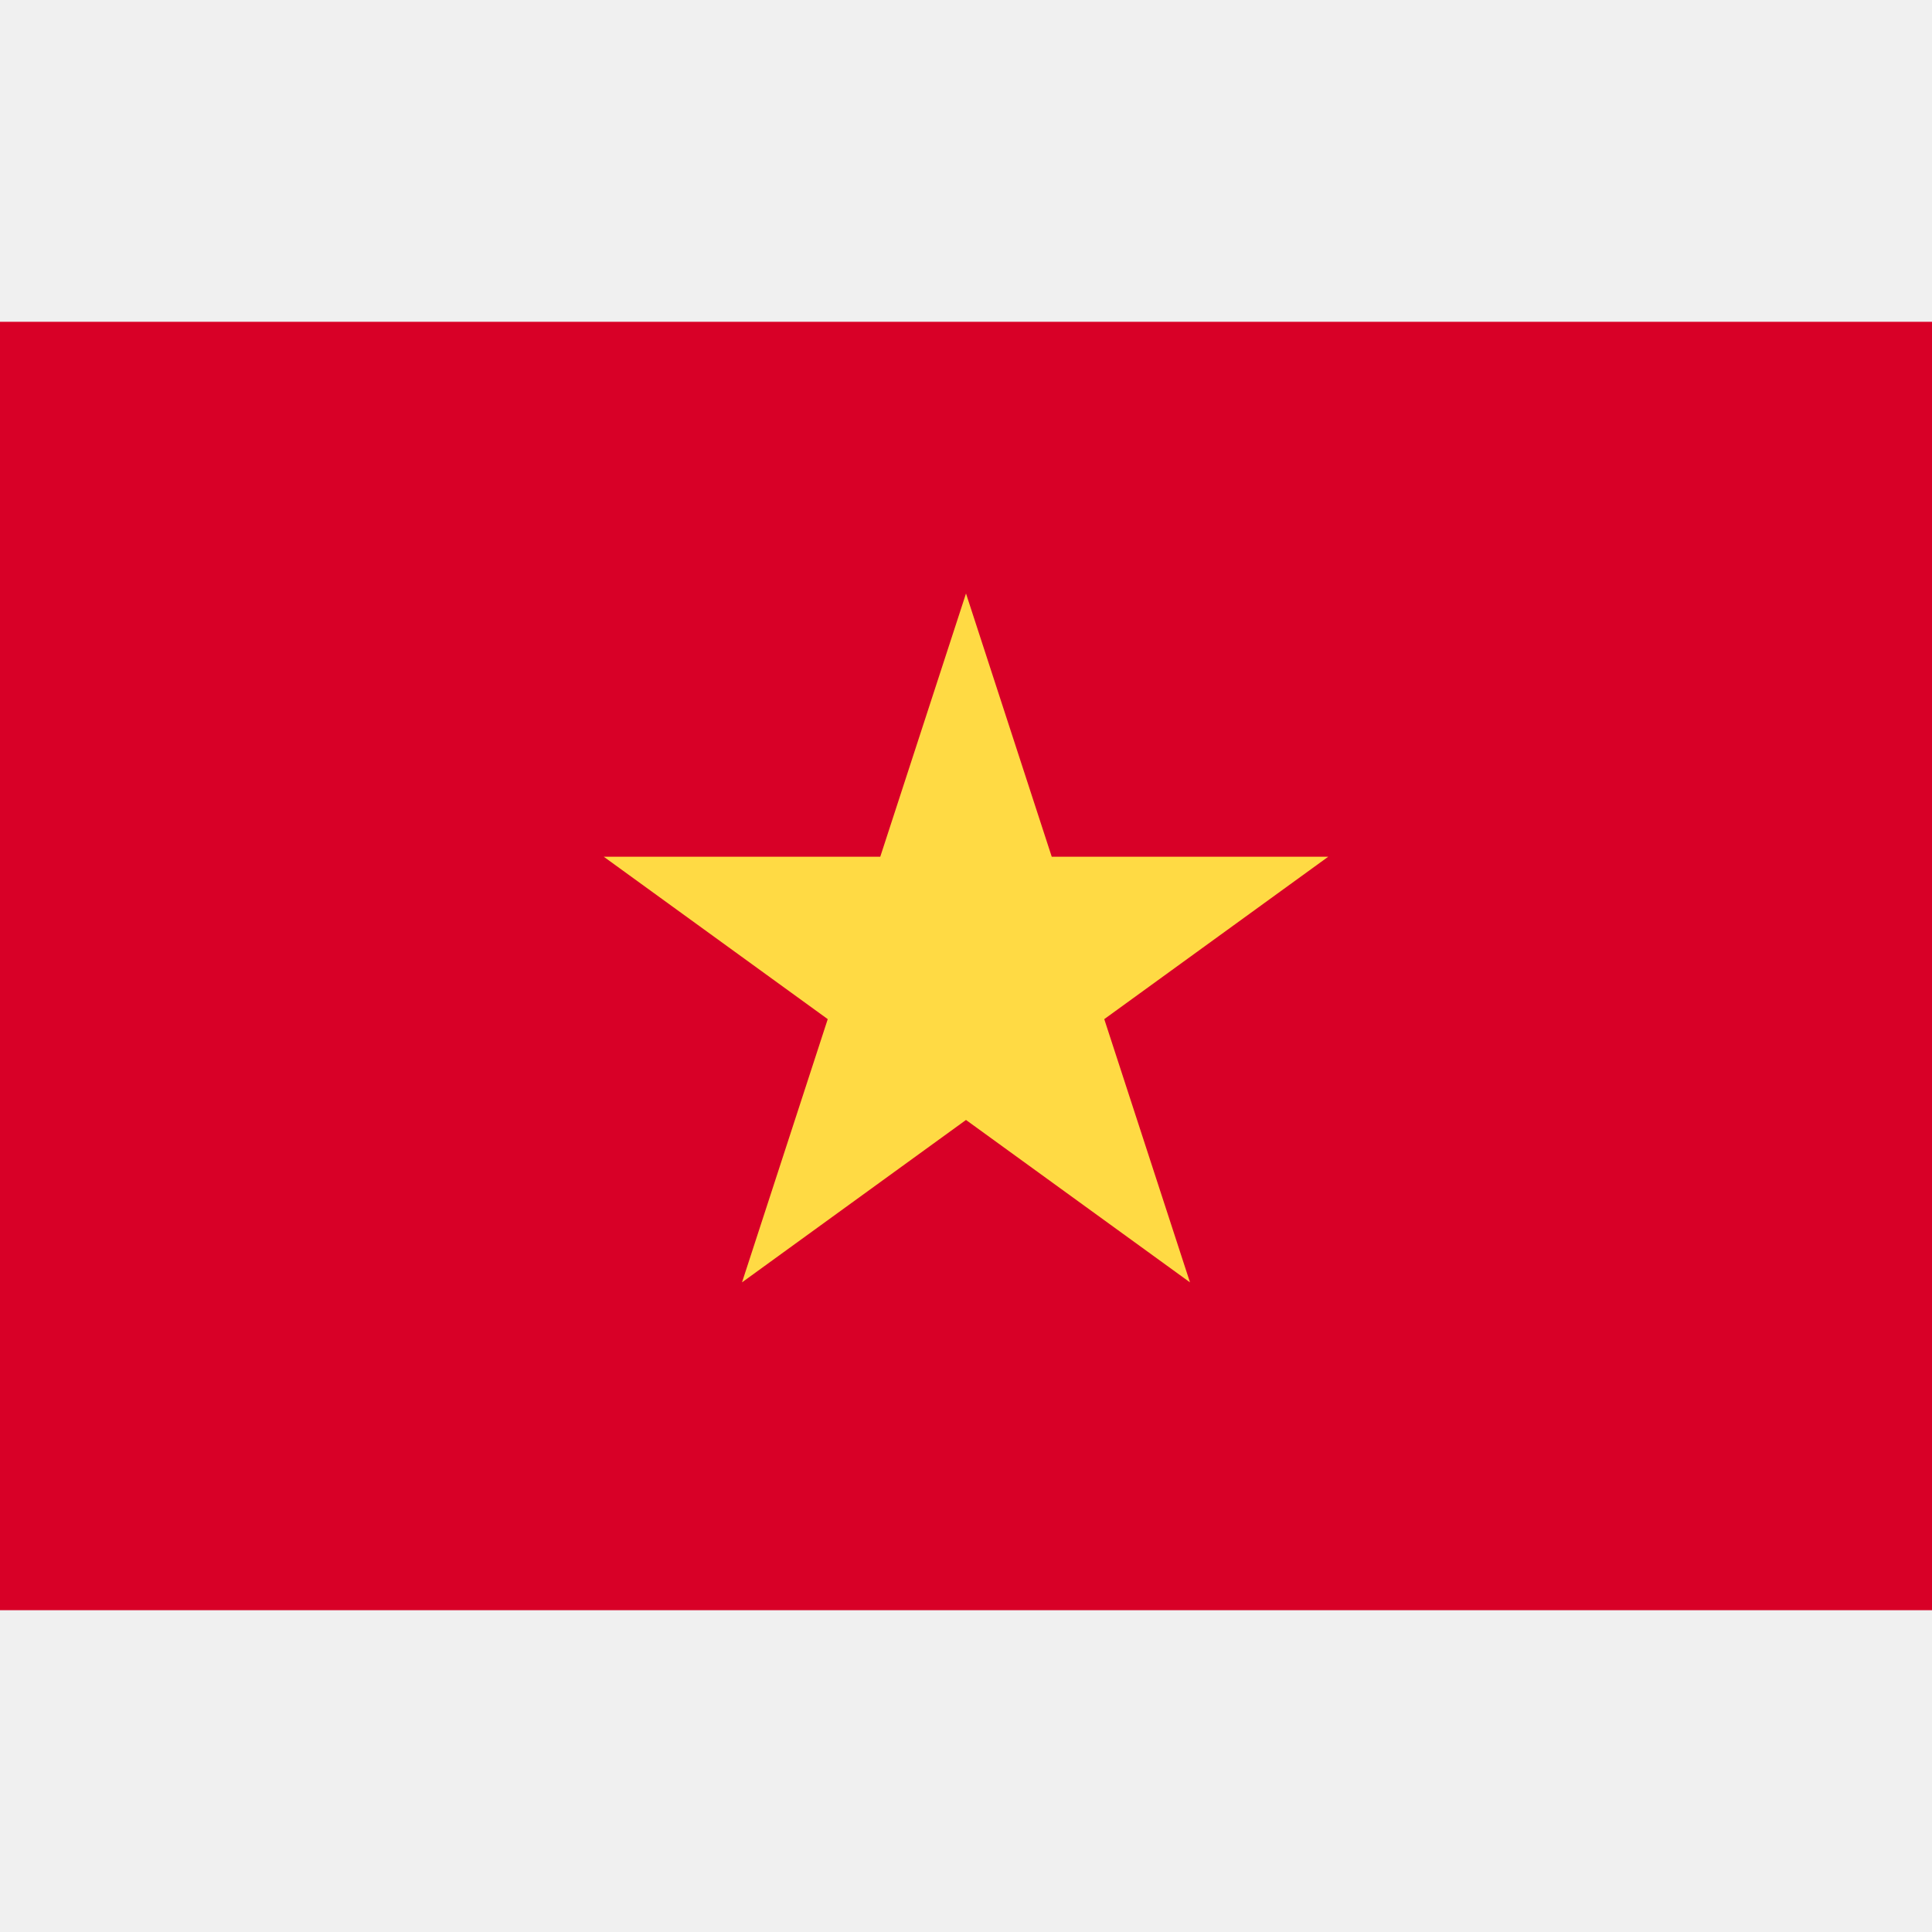
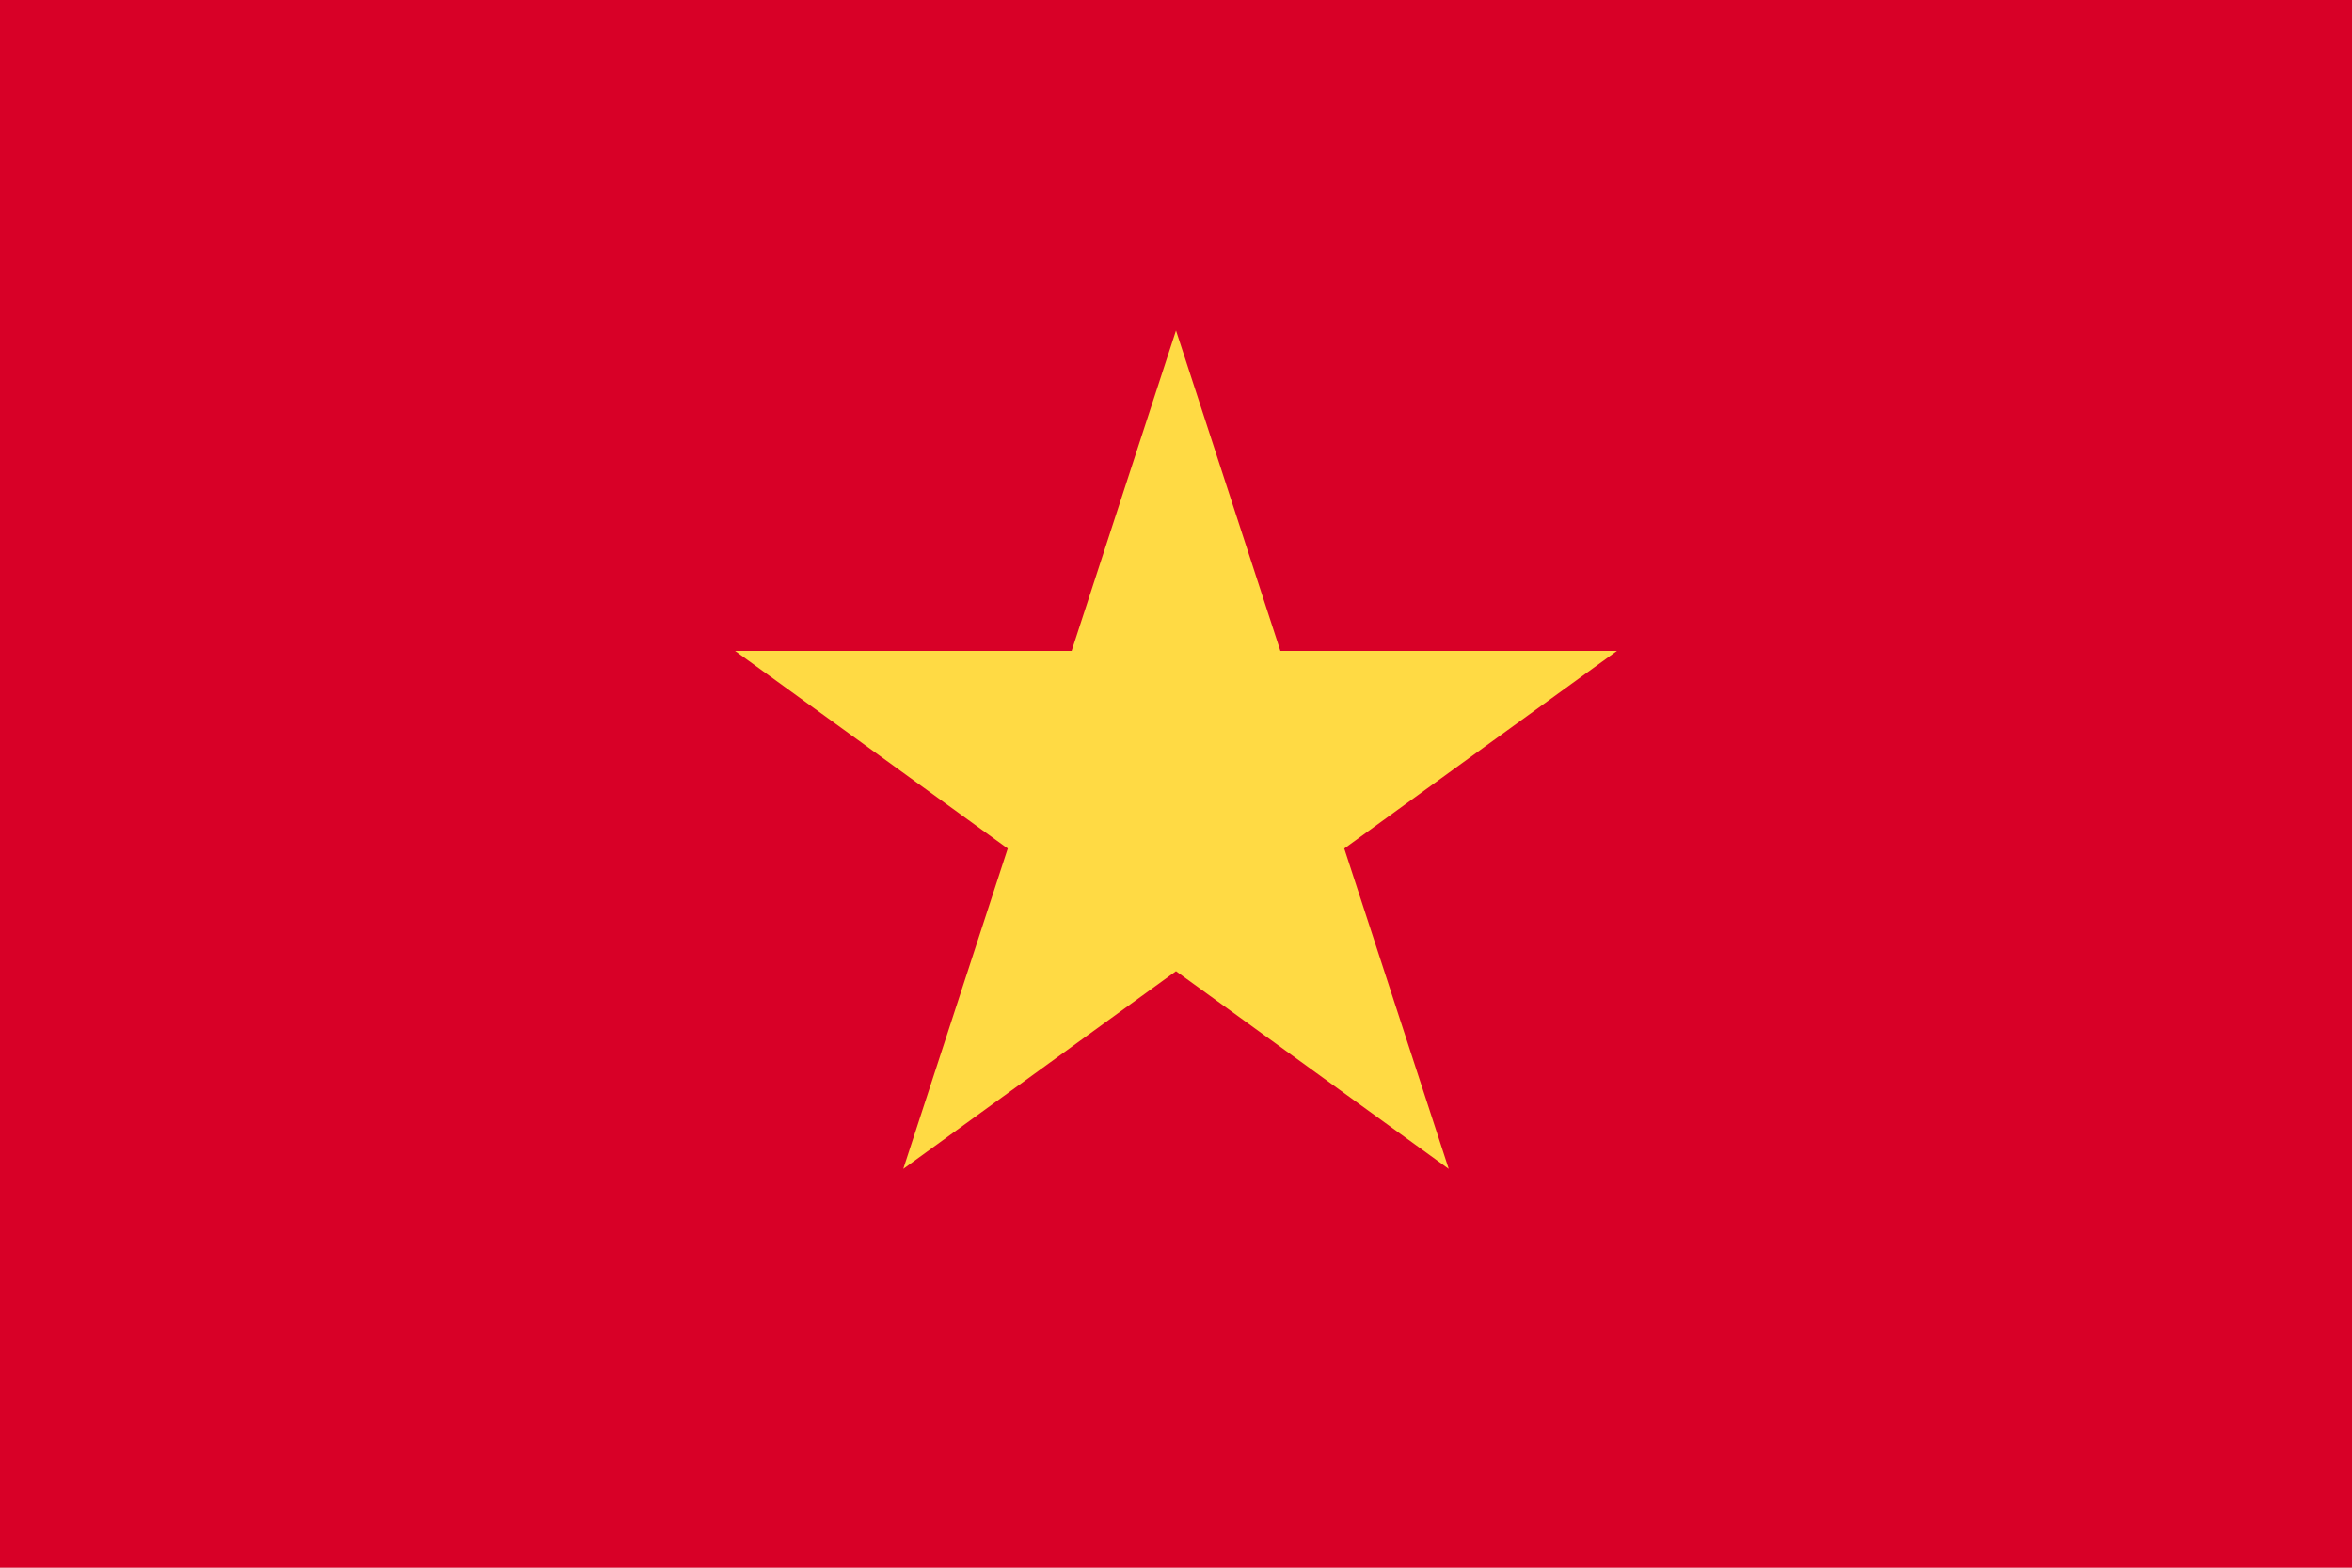
- <svg xmlns="http://www.w3.org/2000/svg" width="32" height="32" viewBox="0 0 32 32" fill="none">
-   <path d="M12.29 5.33H0V26.67H32V5.33H12.29Z" fill="#D80027" />
-   <path d="M16 9.83L17.42 14.19H22L18.29 16.88L19.71 21.24L16 18.55L12.29 21.24L13.71 16.88L10 14.19H14.58L16 9.83Z" fill="#FFDA44" />
+ <svg xmlns="http://www.w3.org/2000/svg" width="24" height="16" viewBox="0 0 24 16" fill="none">
+   <g id="VN" clip-path="url(#clip0_2253_3751)">
+     <path id="Vector" d="M9.217 -0.003H0V16.003H24V-0.003H9.217Z" fill="#D80027" />
+     <path id="Vector_2" d="M12 3.373L13.065 6.643H16.5L13.717 8.66L14.783 11.93L12 9.912L9.217 11.93L10.283 8.66L7.5 6.643H10.935L12 3.373Z" fill="#FFDA44" />
+   </g>
+   <defs>
+     <clipPath id="clip0_2253_3751">
+       <rect width="24" height="16" fill="white" />
+     </clipPath>
+   </defs>
</svg>
